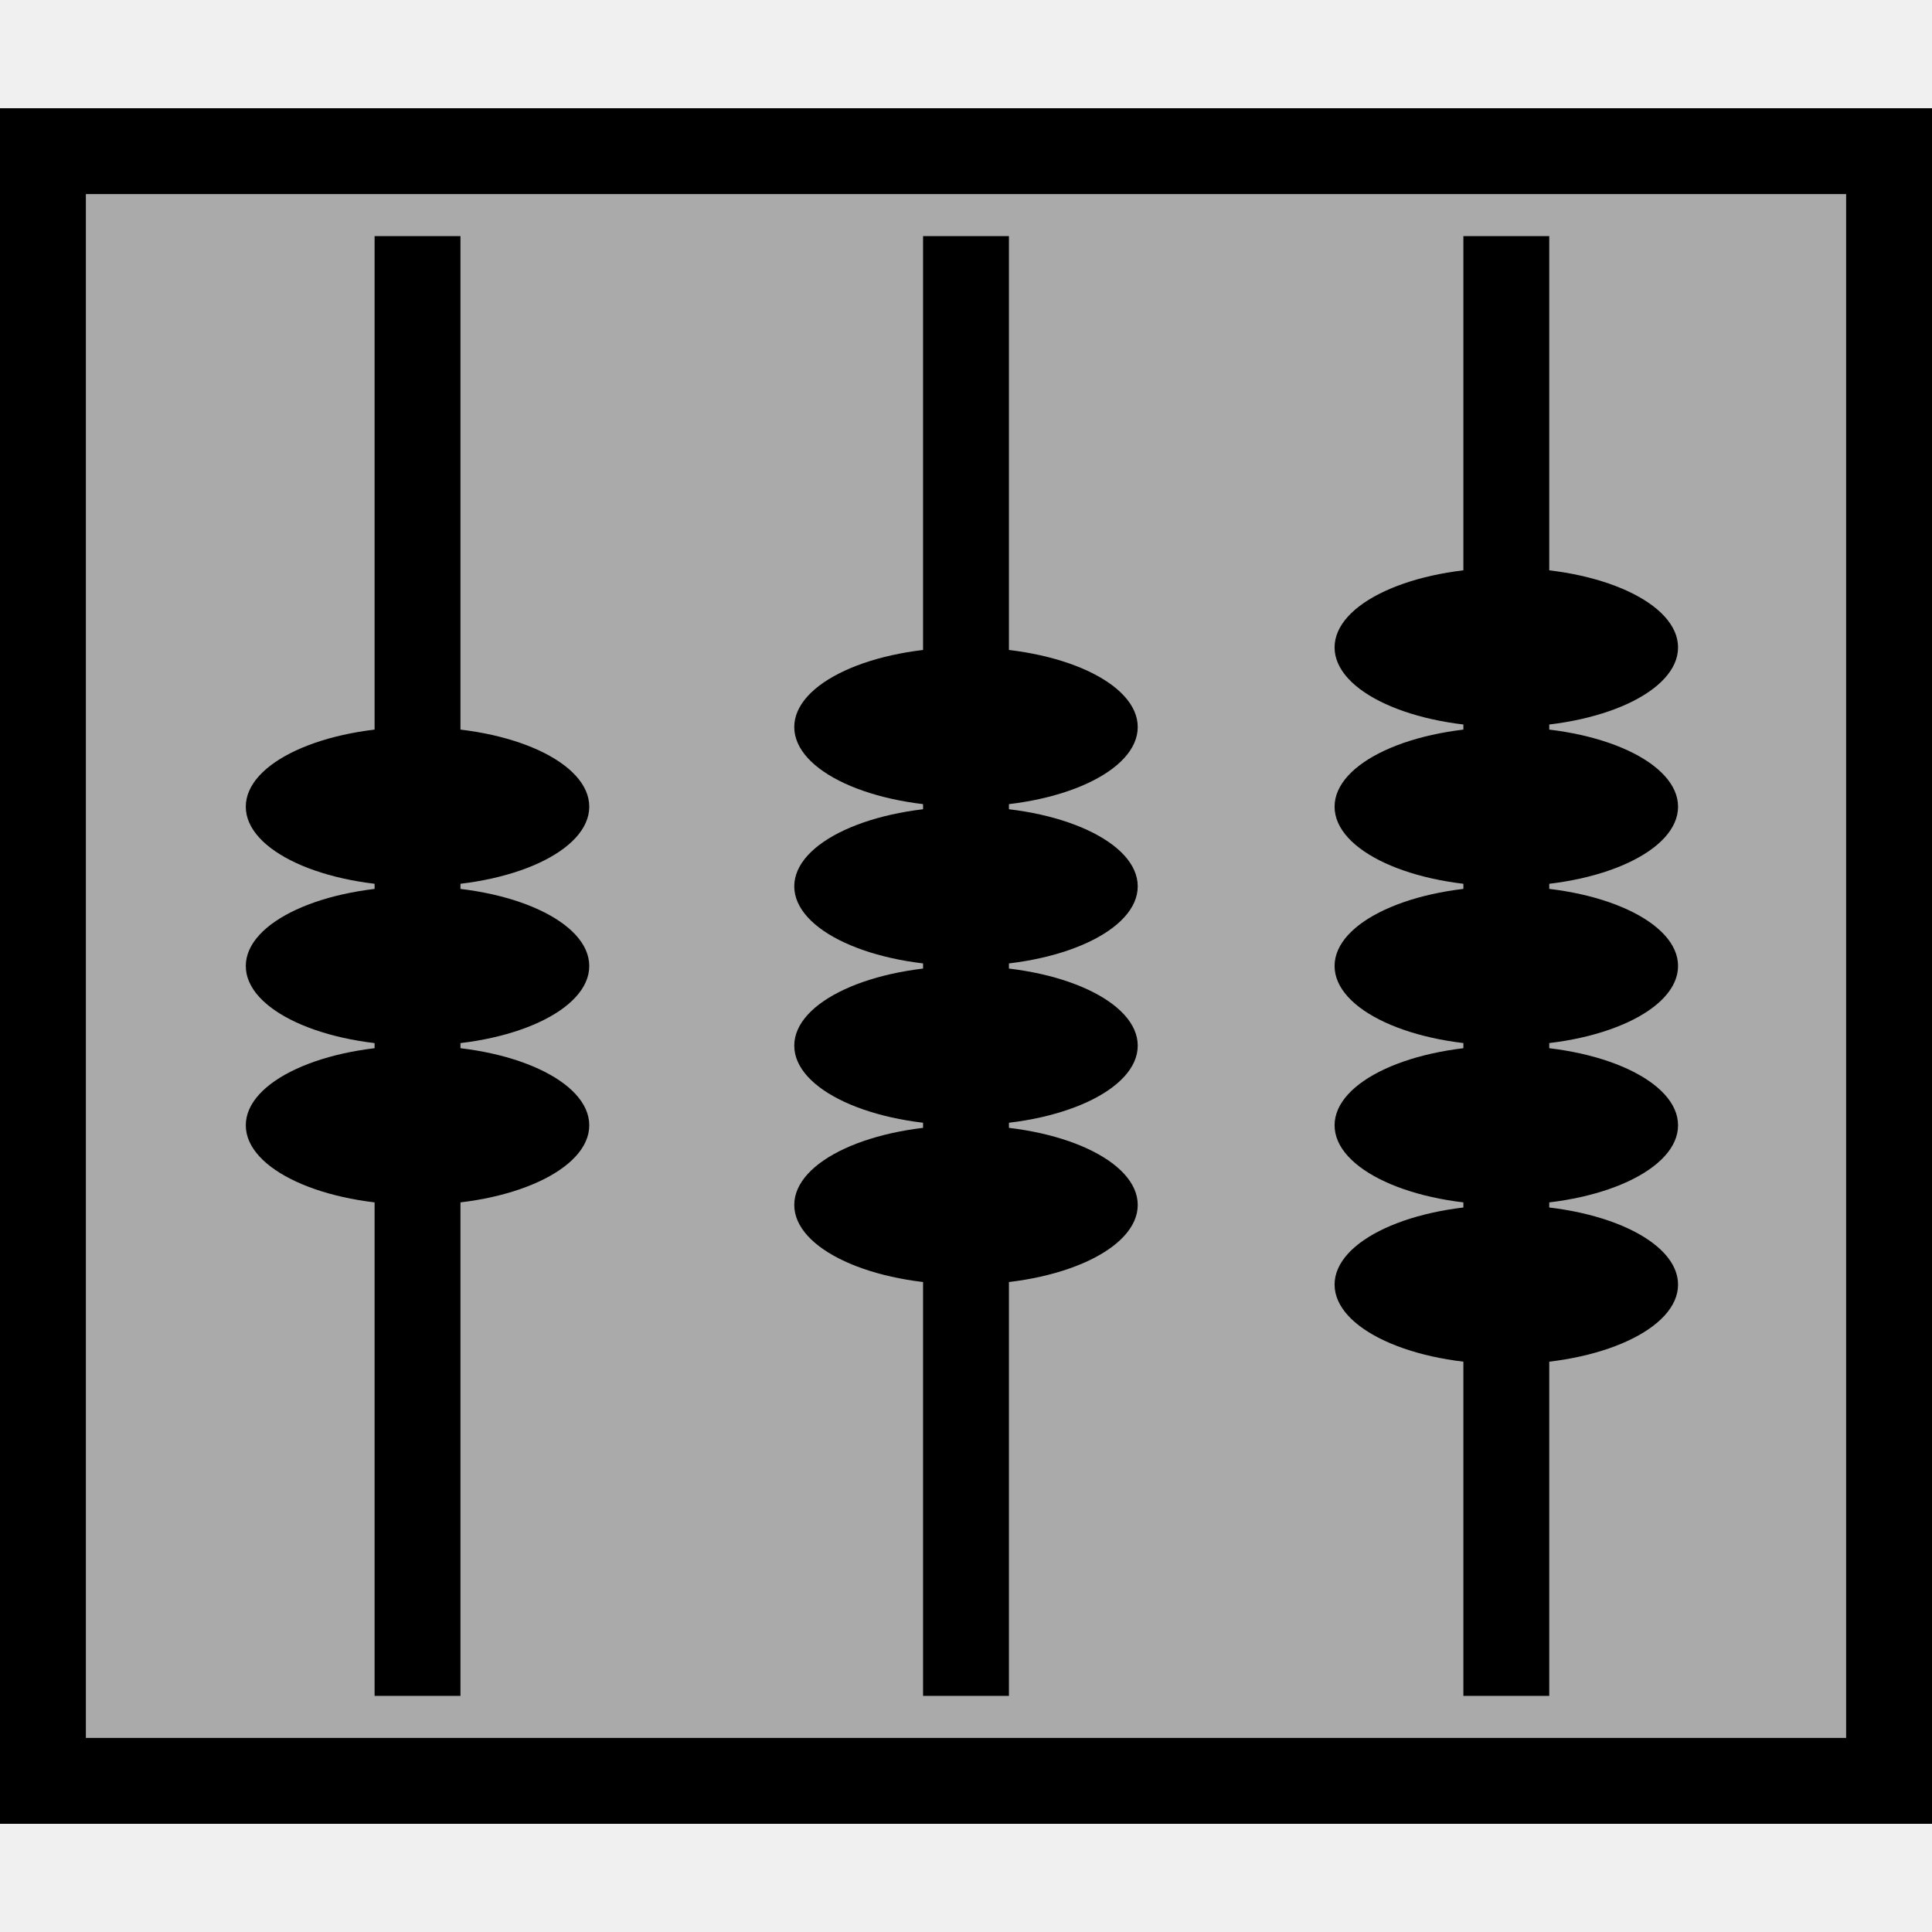
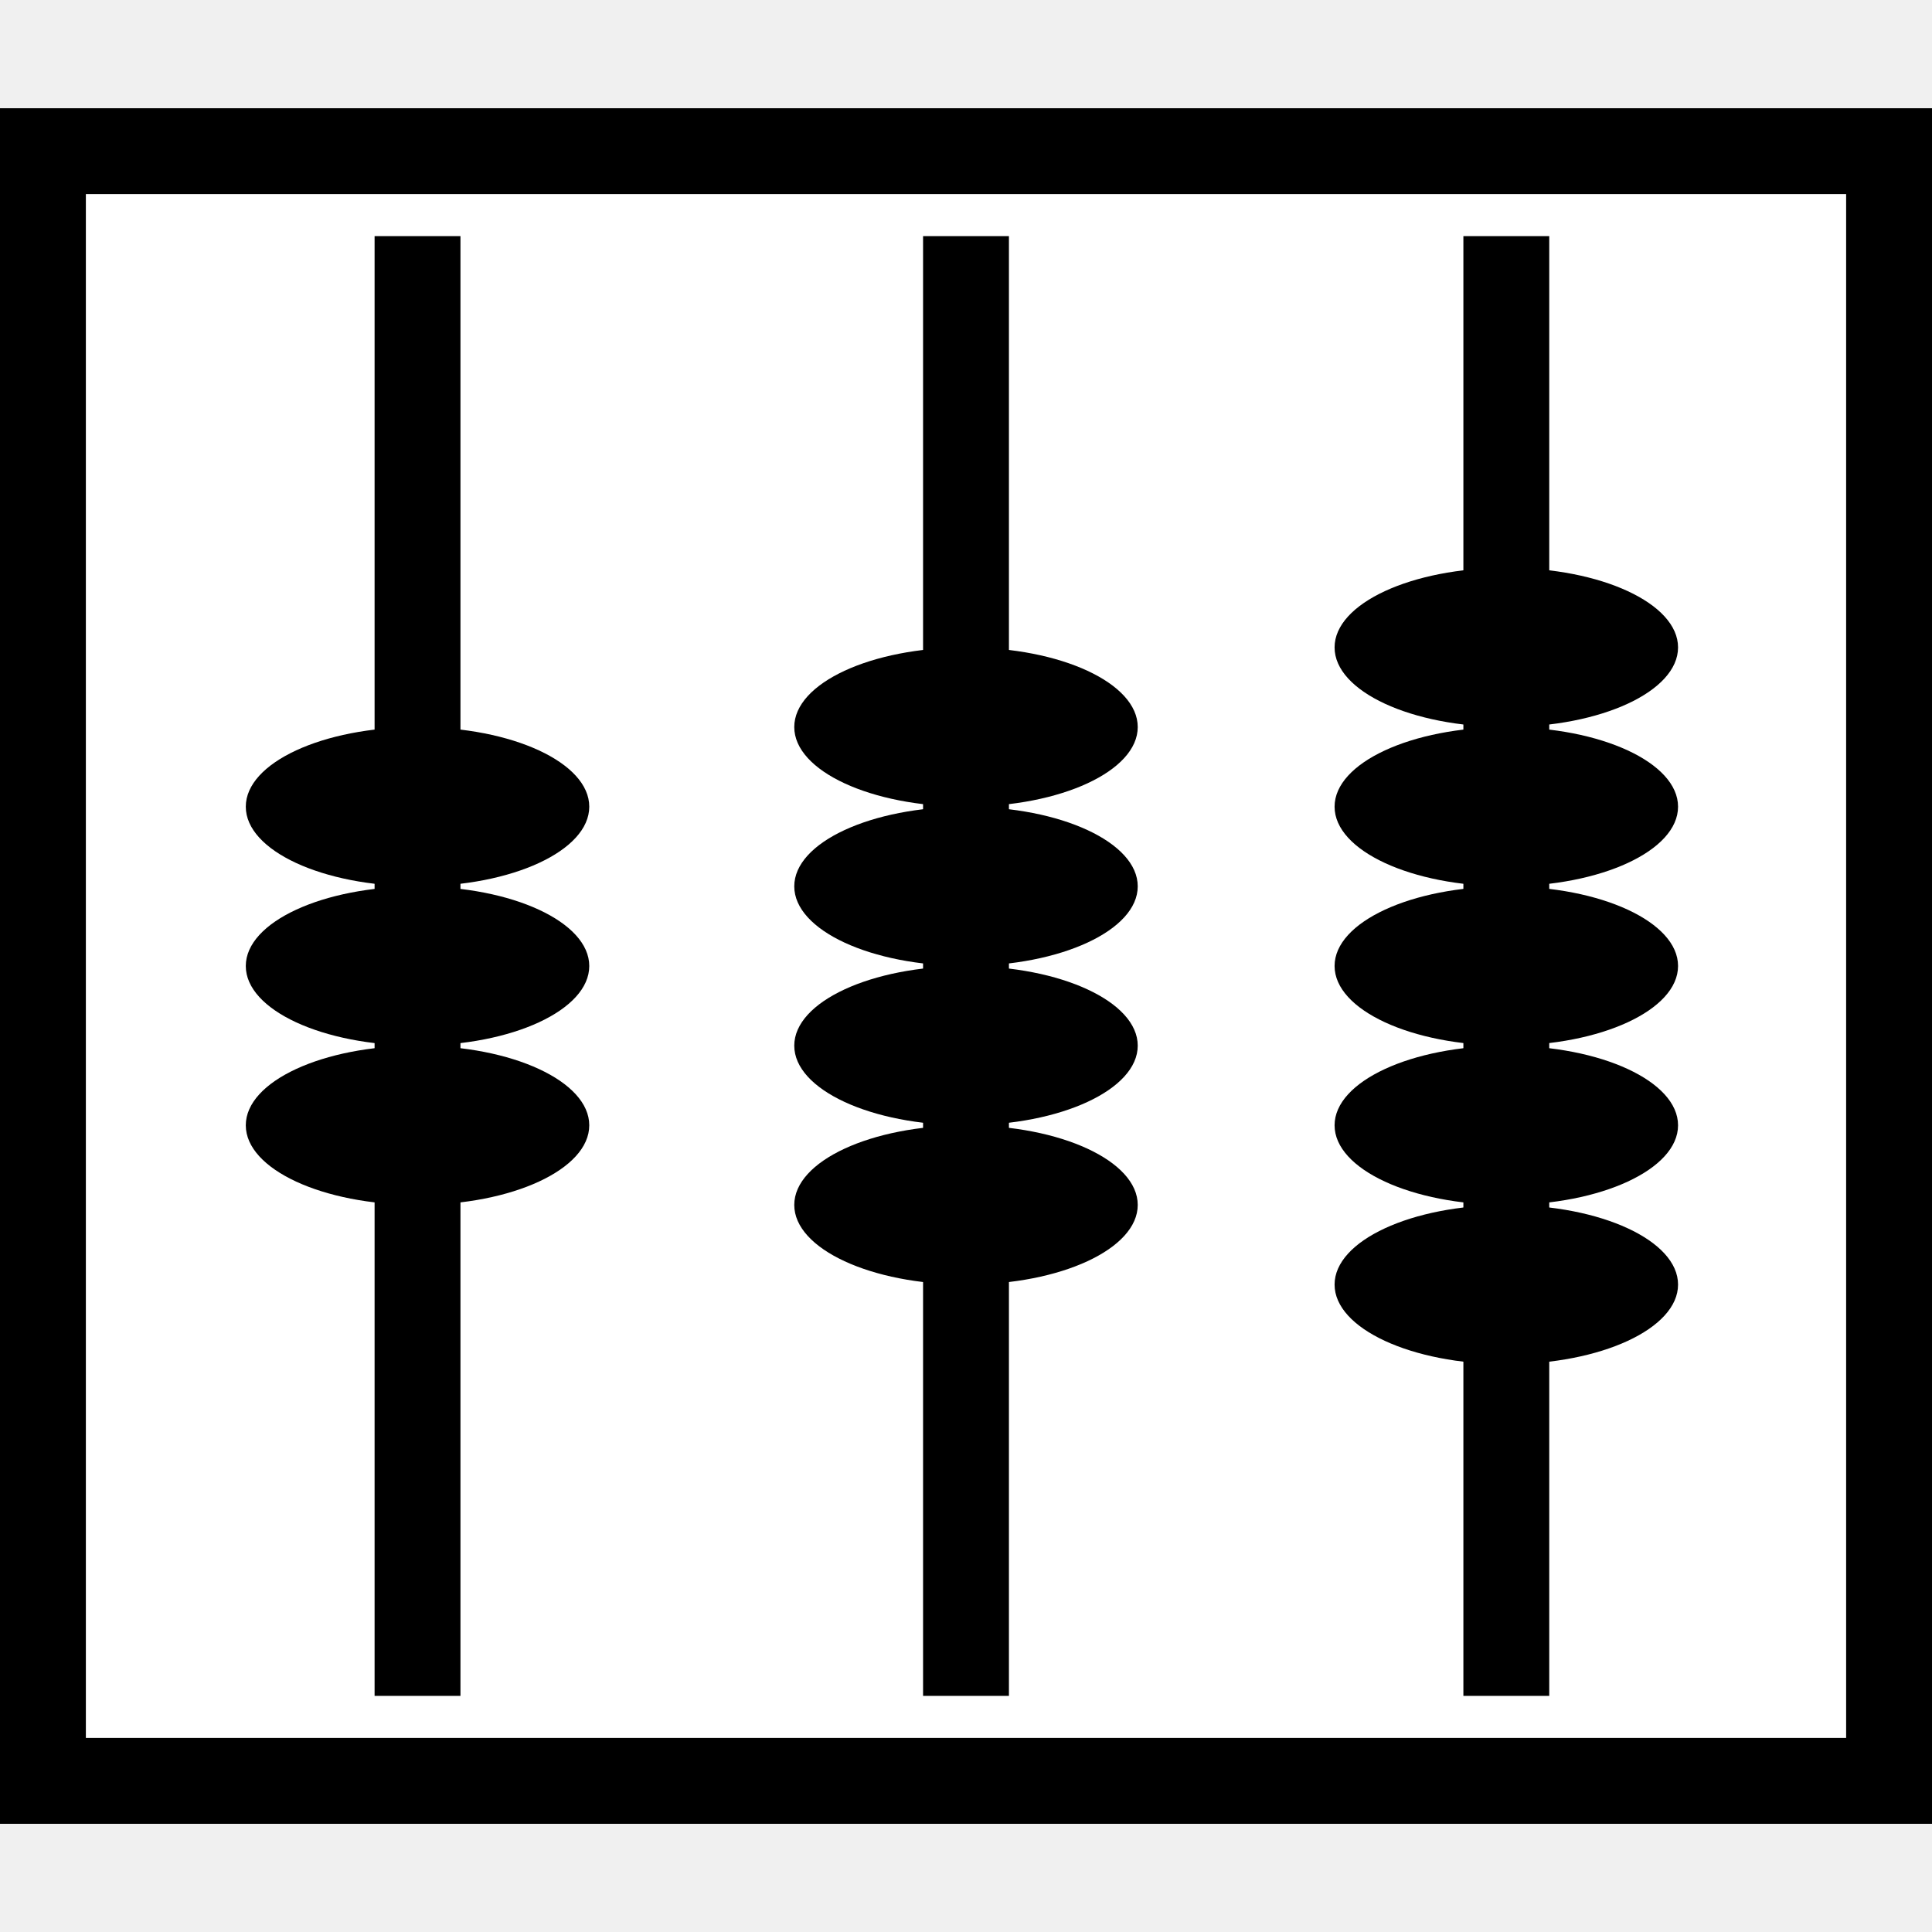
<svg xmlns="http://www.w3.org/2000/svg" version="1.1" width="45" height="45" id="svg2">
  <defs id="defs41" />
-   <rect width="37.959" height="43" x="-41.48" y="1" transform="matrix(0,-1,1,0,0,0)" id="rect4" style="fill:#aaaaaa;fill-opacity:1;stroke:#000000;stroke-width:2" />
+   <rect width="37.959" height="43" x="-41.48" y="1" transform="matrix(0,-1,1,0,0,0)" id="rect4" style="fill:#ffffff;fill-opacity:1;stroke:#000000;stroke-width:2" />
  <line y1="39.5" y2="5.5" x1="22.5" x2="22.5" style="fill:#aaaaaa;stroke:#000000;stroke-width:2;stroke-miterlimit:0;stroke-dasharray:none" id="line10-68" />
  <g transform="translate(0,-11.13056)" id="g2866">
    <path d="m 26.5,28.065 a 4,1.854 0 1 1 -8,0 4,1.854 0 1 1 8,0 z" id="path3633-2" style="fill:#000000;fill-opacity:1;fill-rule:nonzero;stroke:none" />
    <path d="m 26.5,31.775 a 4,1.854 0 1 1 -8,0 4,1.854 0 1 1 8,0 z" id="path3633-7-6" style="fill:#000000;fill-opacity:1;fill-rule:nonzero;stroke:none" />
    <path d="m 26.5,35.486 a 4,1.854 0 1 1 -8,0 4,1.854 0 1 1 8,0 z" id="path3633-5-6" style="fill:#000000;fill-opacity:1;fill-rule:nonzero;stroke:none" />
    <path d="m 26.5,39.196 a 4,1.854 0 1 1 -8,0 4,1.854 0 1 1 8,0 z" id="path3633-3-49" style="fill:#000000;fill-opacity:1;fill-rule:nonzero;stroke:none" />
  </g>
  <line y1="39.5" y2="5.5" x1="9.725" x2="9.725" style="fill:#aaaaaa;stroke:#000000;stroke-width:2;stroke-miterlimit:0;stroke-dasharray:none" id="line10-68-3" />
  <g transform="translate(0,-12.98565)" id="g2854">
    <path d="m 13.725,31.775 a 4,1.854 0 1 1 -8,0 4,1.854 0 1 1 8,0 z" id="path3633-7-6-5" style="fill:#000000;fill-opacity:1;fill-rule:nonzero;stroke:none" />
    <path d="m 13.725,35.486 a 4,1.854 0 1 1 -8,0 4,1.854 0 1 1 8,0 z" id="path3633-5-6-4" style="fill:#000000;fill-opacity:1;fill-rule:nonzero;stroke:none" />
    <path d="m 13.725,39.196 a 4,1.854 0 1 1 -8,0 4,1.854 0 1 1 8,0 z" id="path3633-3-49-7" style="fill:#000000;fill-opacity:1;fill-rule:nonzero;stroke:none" />
  </g>
  <line y1="39.5" y2="5.5" x1="35.085" x2="35.085" style="fill:#aaaaaa;stroke:#000000;stroke-width:2;stroke-miterlimit:0;stroke-dasharray:none" id="line10-68-3-8" />
  <g transform="translate(0,-9.275467)" id="g2859">
    <path d="m 39.085,28.065 a 4,1.854 0 1 1 -8,0 4,1.854 0 1 1 8,0 z" id="path3633-2-2-3" style="fill:#000000;fill-opacity:1;fill-rule:nonzero;stroke:none" />
    <path d="m 39.085,31.775 a 4,1.854 0 1 1 -8,0 4,1.854 0 1 1 8,0 z" id="path3633-7-6-5-1" style="fill:#000000;fill-opacity:1;fill-rule:nonzero;stroke:none" />
    <path d="m 39.085,35.486 a 4,1.854 0 1 1 -8,0 4,1.854 0 1 1 8,0 z" id="path3633-5-6-4-4" style="fill:#000000;fill-opacity:1;fill-rule:nonzero;stroke:none" />
    <path d="m 39.085,39.196 a 4,1.854 0 1 1 -8,0 4,1.854 0 1 1 8,0 z" id="path3633-3-49-7-9" style="fill:#000000;fill-opacity:1;fill-rule:nonzero;stroke:none" />
    <path d="m 39.085,24.355 a 4,1.854 0 1 1 -8,0 4,1.854 0 1 1 8,0 z" id="path3633-4-5-4-2" style="fill:#000000;fill-opacity:1;fill-rule:nonzero;stroke:none" />
  </g>
</svg>
